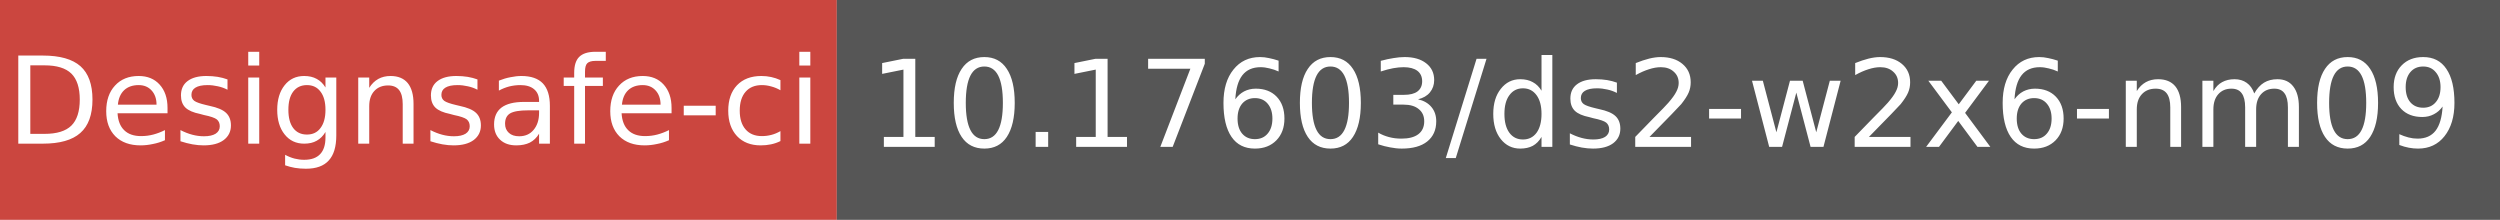
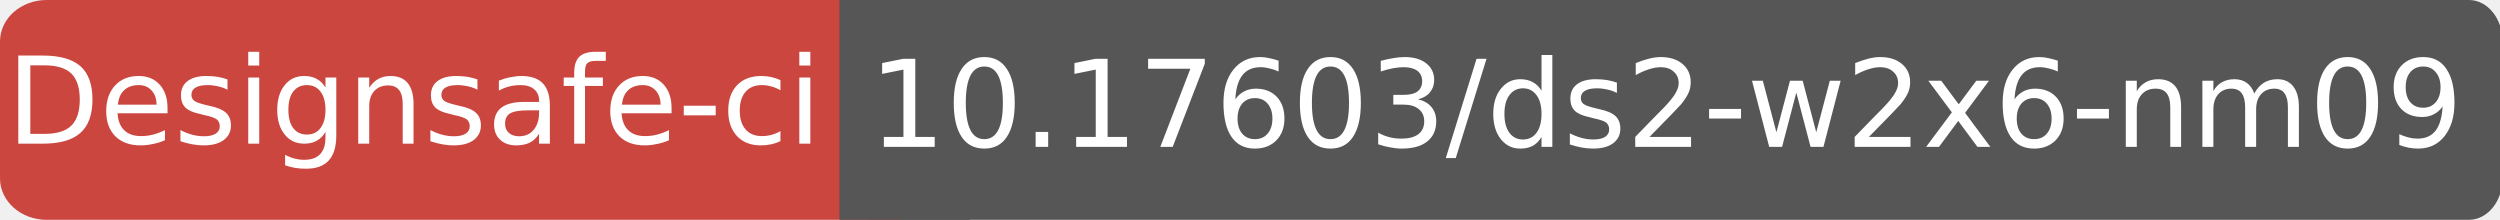
<svg xmlns="http://www.w3.org/2000/svg" width="227.461" height="20" version="1.1" id="svg859">
  <defs id="defs863" />
  <linearGradient id="b" x2="0" y2="57.966" gradientTransform="matrix(4.06247,0,0,0.3450328,-0.2359551,-31.85393)" x1="0" y1="0" gradientUnits="userSpaceOnUse">
    <stop offset="0" stop-color="#bbb" stop-opacity=".1" id="stop833" />
    <stop offset="1" stop-opacity=".1" id="stop835" />
  </linearGradient>
  <mask id="a">
    <rect width="168" height="20" rx="3" fill="#ffffff" id="rect838" x="0" y="0" />
  </mask>
-   <g id="g1640">
-     <path fill="#555555" d="M 0,0 H 76.138 V 20 H 0 Z" id="path841" style="stroke-width:1.397;fill:#cb463f;fill-opacity:1" />
-     <path fill="#44cc11" d="M 76.138,0 H 227.461 V 20 H 76.138 Z" id="path843" style="stroke-width:1.083;fill:#565656;fill-opacity:1" />
+   <g id="g880">
+     <g id="g872">
+       <rect style="fill:#565656;fill-opacity:1;stroke:none;stroke-width:1.397;stroke-miterlimit:4;stroke-dasharray:none;stroke-dashoffset:2" id="rect865" width="151.323" height="20" x="76.374" y="0" rx="3.067" ry="3.775" />
+       <rect style="fill:#cb463f;fill-opacity:1;stroke:none;stroke-width:1.397;stroke-miterlimit:4;stroke-dasharray:none;stroke-dashoffset:2" id="rect863" width="85.576" height="20" x="-8.5361326e-06" y="0" rx="4.243" ry="3.775" />
+       <rect style="fill:#565656;fill-opacity:1;stroke:none;stroke-width:1.397;stroke-miterlimit:4;stroke-dasharray:none;stroke-dashoffset:2" id="rect867" width="11.874" height="20" x="76.374" y="0" rx="1.5466101e-11" ry="1.5606383e-11" />
+     </g>
    <text x="37.669" y="13.07" id="text851" style="font-size:11px;font-family:'DejaVu Sans', Verdana, Geneva, sans-serif;text-anchor:middle;fill:#ffffff">Designsafe-ci</text>
    <text x="151.579" y="13.362" id="text855" style="font-size:11px;font-family:'DejaVu Sans', Verdana, Geneva, sans-serif;text-anchor:middle;fill:#ffffff">10.17603/ds2-w2x6-nm09</text>
  </g>
</svg>
